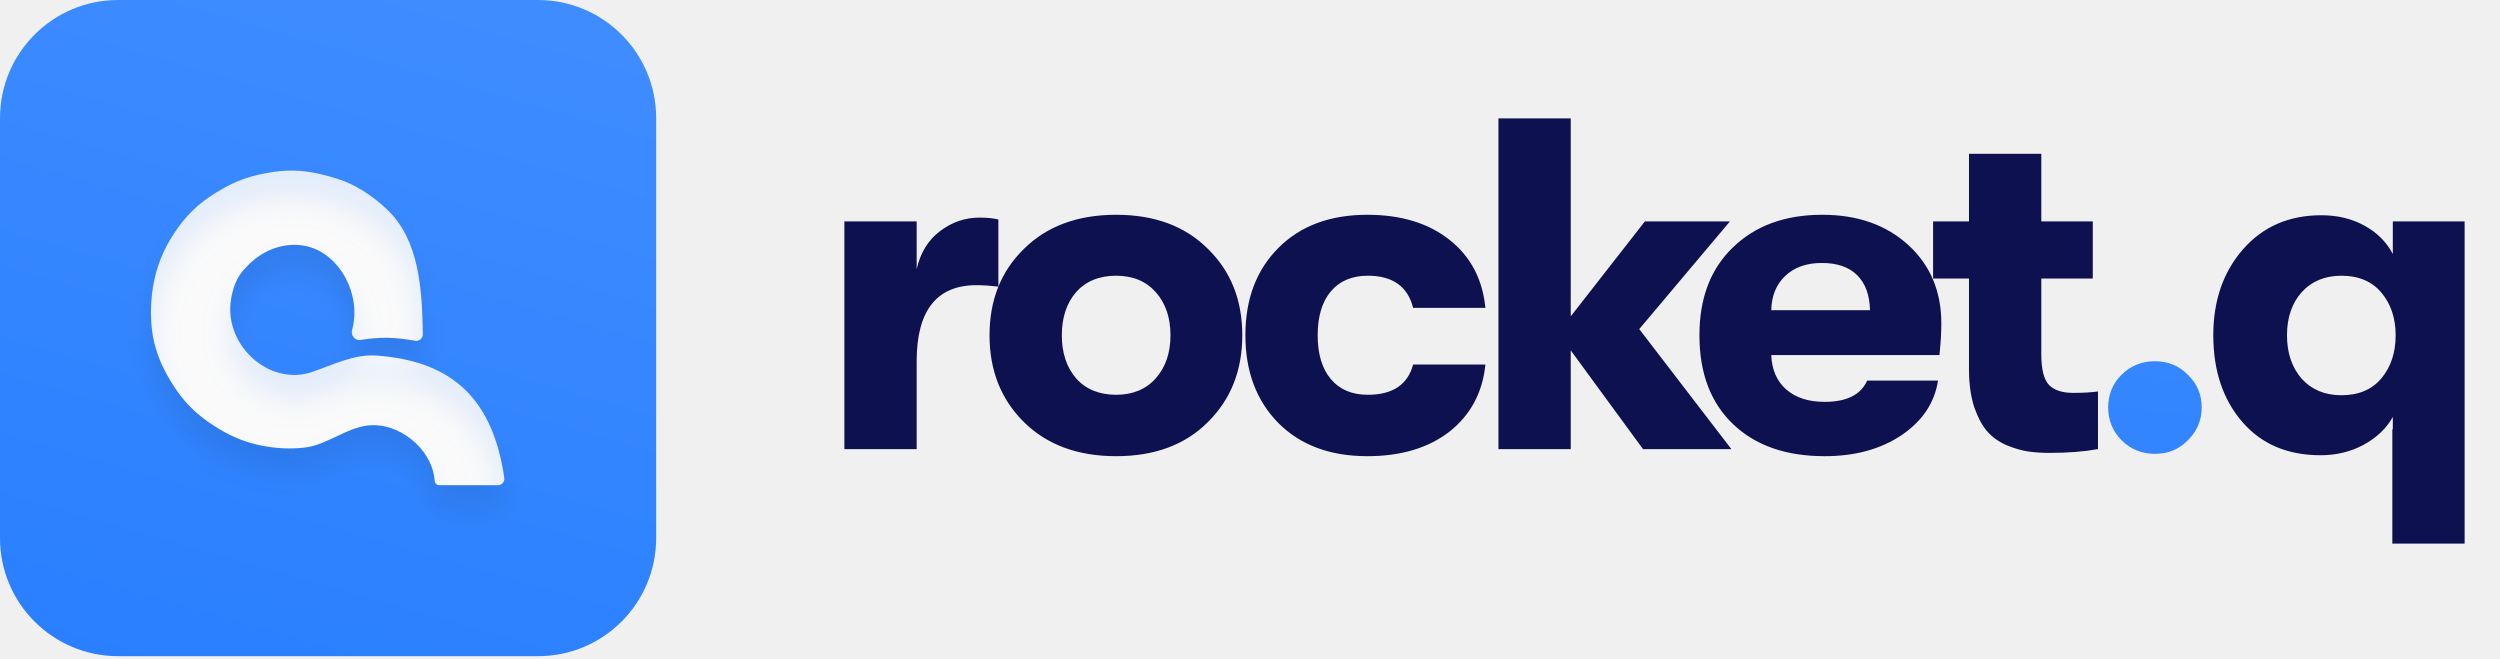
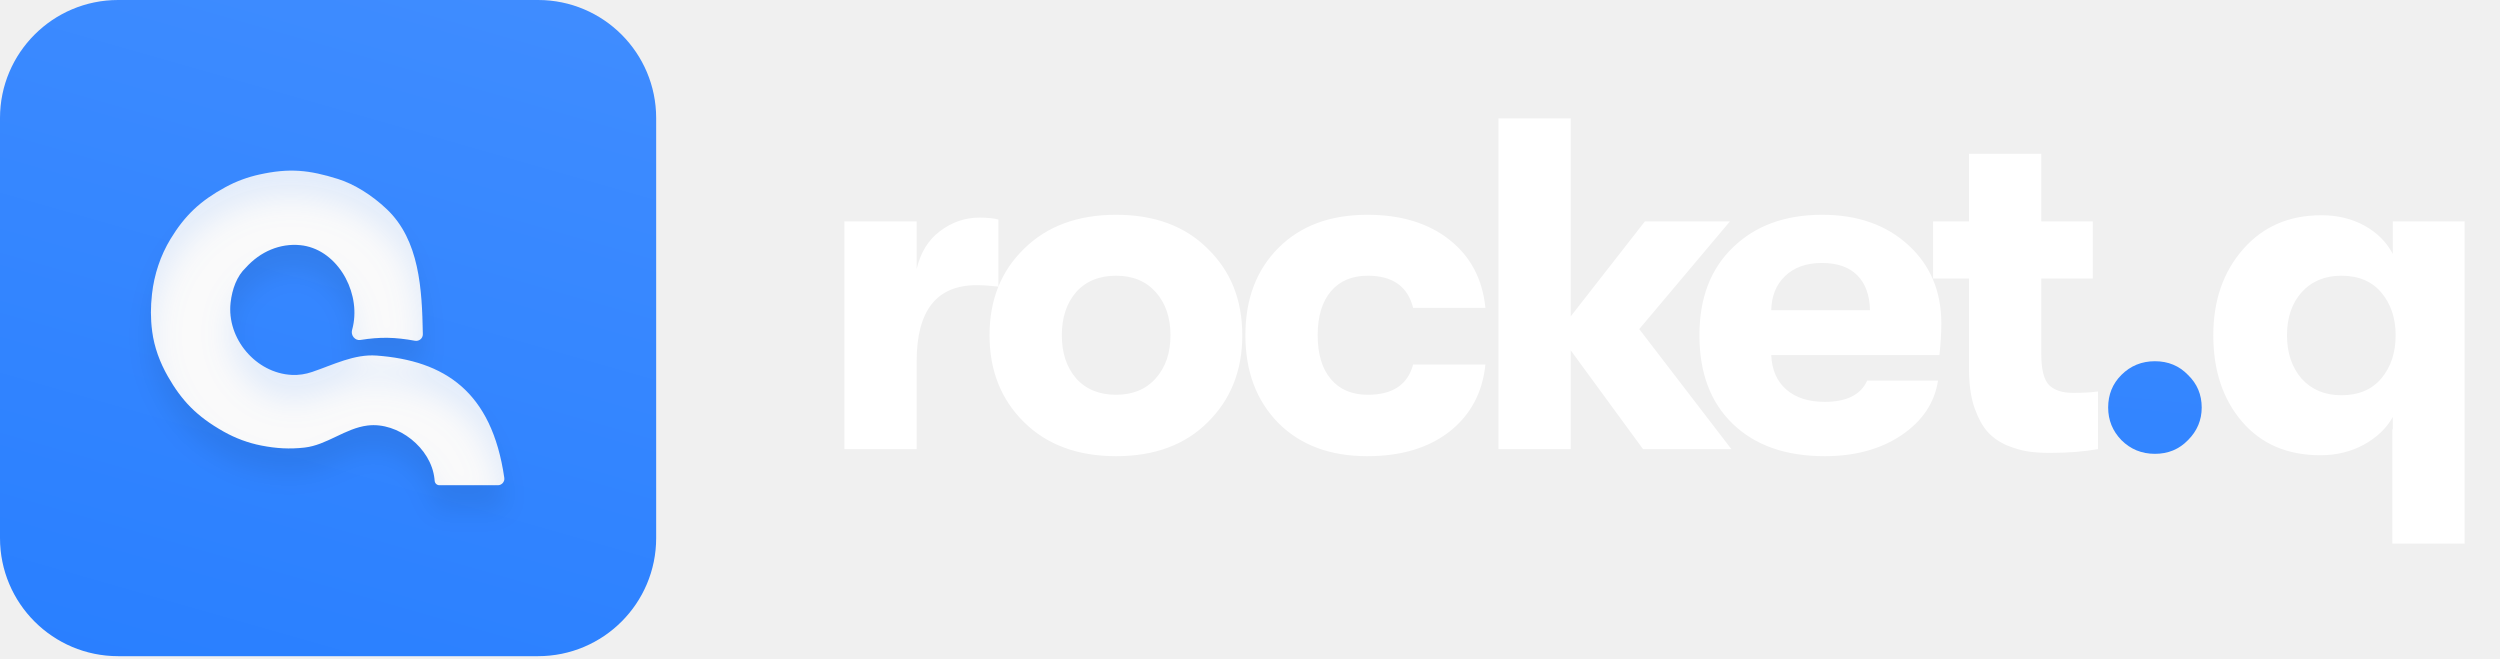
<svg xmlns="http://www.w3.org/2000/svg" width="167" height="44" viewBox="0 0 167 44" fill="none">
-   <path d="M56.404 30V14.789H61.233V17.976C61.485 16.882 62.001 16.04 62.779 15.451C63.578 14.841 64.462 14.536 65.43 14.536C65.935 14.536 66.356 14.578 66.692 14.662V19.144C66.124 19.081 65.64 19.049 65.24 19.049C62.569 19.049 61.233 20.743 61.233 24.13V30H56.404ZM80.681 28.201C79.167 29.716 77.126 30.473 74.559 30.473C71.992 30.473 69.941 29.716 68.405 28.201C66.869 26.686 66.101 24.751 66.101 22.394C66.101 20.038 66.869 18.113 68.405 16.619C69.941 15.104 71.992 14.347 74.559 14.347C77.126 14.347 79.167 15.104 80.681 16.619C82.217 18.113 82.985 20.038 82.985 22.394C82.985 24.751 82.217 26.686 80.681 28.201ZM74.559 26.371C75.674 26.371 76.558 26.003 77.21 25.266C77.862 24.53 78.188 23.573 78.188 22.394C78.188 21.216 77.862 20.259 77.21 19.522C76.558 18.786 75.674 18.418 74.559 18.418C73.423 18.418 72.529 18.786 71.877 19.522C71.245 20.259 70.93 21.216 70.93 22.394C70.93 23.573 71.245 24.53 71.877 25.266C72.529 26.003 73.423 26.371 74.559 26.371ZM91.335 30.473C88.852 30.473 86.874 29.737 85.402 28.264C83.929 26.77 83.192 24.814 83.192 22.394C83.192 19.975 83.929 18.029 85.402 16.556C86.874 15.083 88.852 14.347 91.335 14.347C93.586 14.347 95.416 14.904 96.826 16.019C98.236 17.134 99.035 18.649 99.225 20.564H94.396C94.038 19.133 93.028 18.418 91.366 18.418C90.314 18.418 89.494 18.765 88.905 19.459C88.316 20.154 88.021 21.132 88.021 22.394C88.021 23.657 88.316 24.635 88.905 25.329C89.494 26.024 90.314 26.371 91.366 26.371C93.028 26.371 94.038 25.697 94.396 24.351H99.225C99.035 26.223 98.236 27.717 96.826 28.832C95.416 29.926 93.586 30.473 91.335 30.473ZM115.655 30H109.753L104.925 23.404V30H100.096V7.909H104.925V21.132L109.879 14.789H115.56L109.501 21.984L115.655 30ZM129.681 21.605C129.681 22.236 129.639 22.941 129.554 23.72H118.319C118.361 24.709 118.698 25.477 119.329 26.024C119.96 26.571 120.813 26.844 121.886 26.844C123.358 26.844 124.305 26.371 124.726 25.424H129.46C129.228 26.918 128.408 28.138 126.998 29.085C125.61 30.011 123.905 30.473 121.886 30.473C119.298 30.473 117.257 29.758 115.763 28.327C114.269 26.897 113.522 24.919 113.522 22.394C113.522 19.912 114.269 17.955 115.763 16.524C117.257 15.073 119.245 14.347 121.728 14.347C124.084 14.347 125.999 15.02 127.472 16.366C128.944 17.713 129.681 19.459 129.681 21.605ZM118.319 20.722H124.915C124.894 19.712 124.61 18.933 124.063 18.386C123.516 17.839 122.727 17.566 121.696 17.566C120.665 17.566 119.845 17.86 119.235 18.449C118.646 19.017 118.34 19.775 118.319 20.722ZM138.472 26.244C139.145 26.244 139.703 26.213 140.145 26.15V30C139.219 30.168 138.146 30.253 136.926 30.253C136.379 30.253 135.895 30.221 135.474 30.158C135.053 30.095 134.58 29.958 134.054 29.747C133.528 29.516 133.097 29.211 132.76 28.832C132.423 28.454 132.129 27.907 131.876 27.191C131.645 26.476 131.529 25.634 131.529 24.666V18.607H129.131V14.789H131.529V10.276H136.358V14.789H139.798V18.607H136.358V23.657C136.358 24.688 136.536 25.382 136.894 25.739C137.252 26.076 137.778 26.244 138.472 26.244ZM159.84 14.789H164.637V36.312H159.808V28.674H159.84V27.854C159.419 28.611 158.767 29.232 157.883 29.716C157.021 30.179 156.063 30.41 155.011 30.41C152.802 30.41 151.056 29.663 149.773 28.17C148.489 26.676 147.848 24.751 147.848 22.394C147.848 20.08 148.51 18.165 149.836 16.651C151.161 15.136 152.908 14.378 155.075 14.378C156.148 14.378 157.105 14.61 157.946 15.073C158.788 15.535 159.419 16.167 159.84 16.966V14.789ZM156.4 26.402C157.557 26.402 158.451 26.024 159.083 25.266C159.714 24.509 160.029 23.551 160.029 22.394C160.029 21.258 159.714 20.311 159.083 19.554C158.451 18.797 157.557 18.418 156.4 18.418C155.306 18.418 154.422 18.786 153.749 19.522C153.097 20.259 152.771 21.216 152.771 22.394C152.771 23.573 153.097 24.54 153.749 25.298C154.422 26.034 155.306 26.402 156.4 26.402Z" fill="#0D114F" />
+   <path d="M56.404 30V14.789H61.233V17.976C61.485 16.882 62.001 16.04 62.779 15.451C63.578 14.841 64.462 14.536 65.43 14.536C65.935 14.536 66.356 14.578 66.692 14.662V19.144C66.124 19.081 65.64 19.049 65.24 19.049C62.569 19.049 61.233 20.743 61.233 24.13V30H56.404ZM80.681 28.201C79.167 29.716 77.126 30.473 74.559 30.473C71.992 30.473 69.941 29.716 68.405 28.201C66.869 26.686 66.101 24.751 66.101 22.394C66.101 20.038 66.869 18.113 68.405 16.619C69.941 15.104 71.992 14.347 74.559 14.347C77.126 14.347 79.167 15.104 80.681 16.619C82.217 18.113 82.985 20.038 82.985 22.394C82.985 24.751 82.217 26.686 80.681 28.201ZM74.559 26.371C75.674 26.371 76.558 26.003 77.21 25.266C77.862 24.53 78.188 23.573 78.188 22.394C78.188 21.216 77.862 20.259 77.21 19.522C76.558 18.786 75.674 18.418 74.559 18.418C73.423 18.418 72.529 18.786 71.877 19.522C71.245 20.259 70.93 21.216 70.93 22.394C70.93 23.573 71.245 24.53 71.877 25.266C72.529 26.003 73.423 26.371 74.559 26.371ZM91.335 30.473C88.852 30.473 86.874 29.737 85.402 28.264C83.929 26.77 83.192 24.814 83.192 22.394C83.192 19.975 83.929 18.029 85.402 16.556C86.874 15.083 88.852 14.347 91.335 14.347C93.586 14.347 95.416 14.904 96.826 16.019C98.236 17.134 99.035 18.649 99.225 20.564H94.396C94.038 19.133 93.028 18.418 91.366 18.418C90.314 18.418 89.494 18.765 88.905 19.459C88.316 20.154 88.021 21.132 88.021 22.394C88.021 23.657 88.316 24.635 88.905 25.329C89.494 26.024 90.314 26.371 91.366 26.371C93.028 26.371 94.038 25.697 94.396 24.351H99.225C99.035 26.223 98.236 27.717 96.826 28.832C95.416 29.926 93.586 30.473 91.335 30.473ZM115.655 30H109.753L104.925 23.404V30H100.096V7.909H104.925V21.132L109.879 14.789H115.56L109.501 21.984L115.655 30ZM129.681 21.605C129.681 22.236 129.639 22.941 129.554 23.72H118.319C118.361 24.709 118.698 25.477 119.329 26.024C119.96 26.571 120.813 26.844 121.886 26.844C123.358 26.844 124.305 26.371 124.726 25.424H129.46C129.228 26.918 128.408 28.138 126.998 29.085C125.61 30.011 123.905 30.473 121.886 30.473C119.298 30.473 117.257 29.758 115.763 28.327C114.269 26.897 113.522 24.919 113.522 22.394C113.522 19.912 114.269 17.955 115.763 16.524C117.257 15.073 119.245 14.347 121.728 14.347C124.084 14.347 125.999 15.02 127.472 16.366C128.944 17.713 129.681 19.459 129.681 21.605ZM118.319 20.722H124.915C124.894 19.712 124.61 18.933 124.063 18.386C123.516 17.839 122.727 17.566 121.696 17.566C120.665 17.566 119.845 17.86 119.235 18.449C118.646 19.017 118.34 19.775 118.319 20.722ZM138.472 26.244C139.145 26.244 139.703 26.213 140.145 26.15V30C139.219 30.168 138.146 30.253 136.926 30.253C136.379 30.253 135.895 30.221 135.474 30.158C135.053 30.095 134.58 29.958 134.054 29.747C133.528 29.516 133.097 29.211 132.76 28.832C132.423 28.454 132.129 27.907 131.876 27.191C131.645 26.476 131.529 25.634 131.529 24.666V18.607H129.131V14.789H131.529V10.276H136.358V14.789H139.798V18.607H136.358V23.657C136.358 24.688 136.536 25.382 136.894 25.739C137.252 26.076 137.778 26.244 138.472 26.244ZM159.84 14.789H164.637V36.312H159.808V28.674H159.84V27.854C159.419 28.611 158.767 29.232 157.883 29.716C157.021 30.179 156.063 30.41 155.011 30.41C152.802 30.41 151.056 29.663 149.773 28.17C148.489 26.676 147.848 24.751 147.848 22.394C147.848 20.08 148.51 18.165 149.836 16.651C151.161 15.136 152.908 14.378 155.075 14.378C156.148 14.378 157.105 14.61 157.946 15.073C158.788 15.535 159.419 16.167 159.84 16.966V14.789ZM156.4 26.402C157.557 26.402 158.451 26.024 159.083 25.266C159.714 24.509 160.029 23.551 160.029 22.394C160.029 21.258 159.714 20.311 159.083 19.554C158.451 18.797 157.557 18.418 156.4 18.418C155.306 18.418 154.422 18.786 153.749 19.522C153.097 20.259 152.771 21.216 152.771 22.394C152.771 23.573 153.097 24.54 153.749 25.298C154.422 26.034 155.306 26.402 156.4 26.402Z" fill="#FFFFFF" />
  <path d="M146.158 29.4C145.569 30.011 144.833 30.316 143.949 30.316C143.066 30.316 142.319 30.011 141.709 29.4C141.12 28.79 140.825 28.064 140.825 27.223C140.825 26.36 141.12 25.634 141.709 25.045C142.319 24.435 143.066 24.13 143.949 24.13C144.833 24.13 145.569 24.435 146.158 25.045C146.769 25.634 147.074 26.36 147.074 27.223C147.074 28.064 146.769 28.79 146.158 29.4Z" fill="url(#paint0_linear_10904_622)" />
  <rect width="43.832" height="43.832" rx="7.89" fill="url(#paint1_linear_10904_622)" />
  <g filter="url(#filter0_di_10904_622)">
    <path d="M33.258 32.413H29.349C29.185 32.413 29.051 32.285 29.036 32.123C29.032 32.071 29.027 32.021 29.021 31.973C28.797 29.93 26.598 28.175 24.558 28.424C23.069 28.605 21.835 29.729 20.345 29.898C19.339 30.011 18.462 29.959 17.46 29.763C16.581 29.591 15.733 29.276 14.952 28.837C13.113 27.804 12.126 26.741 11.211 25.139C10.681 24.211 10.303 23.196 10.165 22.137C10.052 21.26 10.059 20.488 10.154 19.637C10.3 18.338 10.717 17.073 11.396 15.956C12.35 14.388 13.382 13.413 15.062 12.5C15.773 12.113 16.539 11.831 17.33 11.657C19.332 11.217 20.629 11.346 22.576 11.956C23.659 12.296 24.836 13.023 25.836 13.972C28.024 16.048 28.191 19.306 28.246 22.322C28.252 22.601 27.996 22.812 27.721 22.763C26.37 22.518 25.398 22.499 24.07 22.71C23.714 22.766 23.421 22.398 23.517 22.051C23.559 21.9 23.592 21.752 23.616 21.606C24.009 19.271 22.411 16.606 20.055 16.376C18.718 16.246 17.394 16.792 16.414 17.886C15.829 18.438 15.505 19.303 15.403 20.226C15.138 22.617 17.094 24.93 19.497 25.044C19.956 25.066 20.398 24.999 20.851 24.846C22.276 24.363 23.665 23.64 25.166 23.753C29.681 24.093 32.852 26.129 33.687 31.922C33.724 32.181 33.52 32.413 33.258 32.413Z" fill="#FAFAFA" />
  </g>
  <defs>
    <filter id="filter0_di_10904_622" x="8.449" y="11.396" width="26.874" height="24.282" filterUnits="userSpaceOnUse" color-interpolation-filters="sRGB">
      <feFlood flood-opacity="0" result="BackgroundImageFix" />
      <feColorMatrix in="SourceAlpha" type="matrix" values="0 0 0 0 0 0 0 0 0 0 0 0 0 0 0 0 0 0 127 0" result="hardAlpha" />
      <feOffset dy="1.632" />
      <feGaussianBlur stdDeviation="0.816" />
      <feColorMatrix type="matrix" values="0 0 0 0 0 0 0 0 0 0 0 0 0 0 0 0 0 0 0.07 0" />
      <feBlend mode="normal" in2="BackgroundImageFix" result="effect1_dropShadow_10904_622" />
      <feBlend mode="normal" in="SourceGraphic" in2="effect1_dropShadow_10904_622" result="shape" />
      <feColorMatrix in="SourceAlpha" type="matrix" values="0 0 0 0 0 0 0 0 0 0 0 0 0 0 0 0 0 0 127 0" result="hardAlpha" />
      <feOffset dy="1.632" />
      <feGaussianBlur stdDeviation="1.02" />
      <feComposite in2="hardAlpha" operator="arithmetic" k2="-1" k3="1" />
      <feColorMatrix type="matrix" values="0 0 0 0 0.22 0 0 0 0 0.533 0 0 0 0 1 0 0 0 0.13 0" />
      <feBlend mode="normal" in2="shape" result="effect2_innerShadow_10904_622" />
    </filter>
    <linearGradient id="paint0_linear_10904_622" x1="189.169" y1="-59.029" x2="177.57" y2="54.134" gradientUnits="userSpaceOnUse">
      <stop stop-color="#5498FF" />
      <stop offset="0.516" stop-color="#428EFF" />
      <stop offset="1" stop-color="#297FFF" />
    </linearGradient>
    <linearGradient id="paint1_linear_10904_622" x1="52.463" y1="-66.308" x2="19.613" y2="48.538" gradientUnits="userSpaceOnUse">
      <stop stop-color="#5498FF" />
      <stop offset="0.516" stop-color="#428EFF" />
      <stop offset="1" stop-color="#297FFF" />
    </linearGradient>
  </defs>
</svg>
